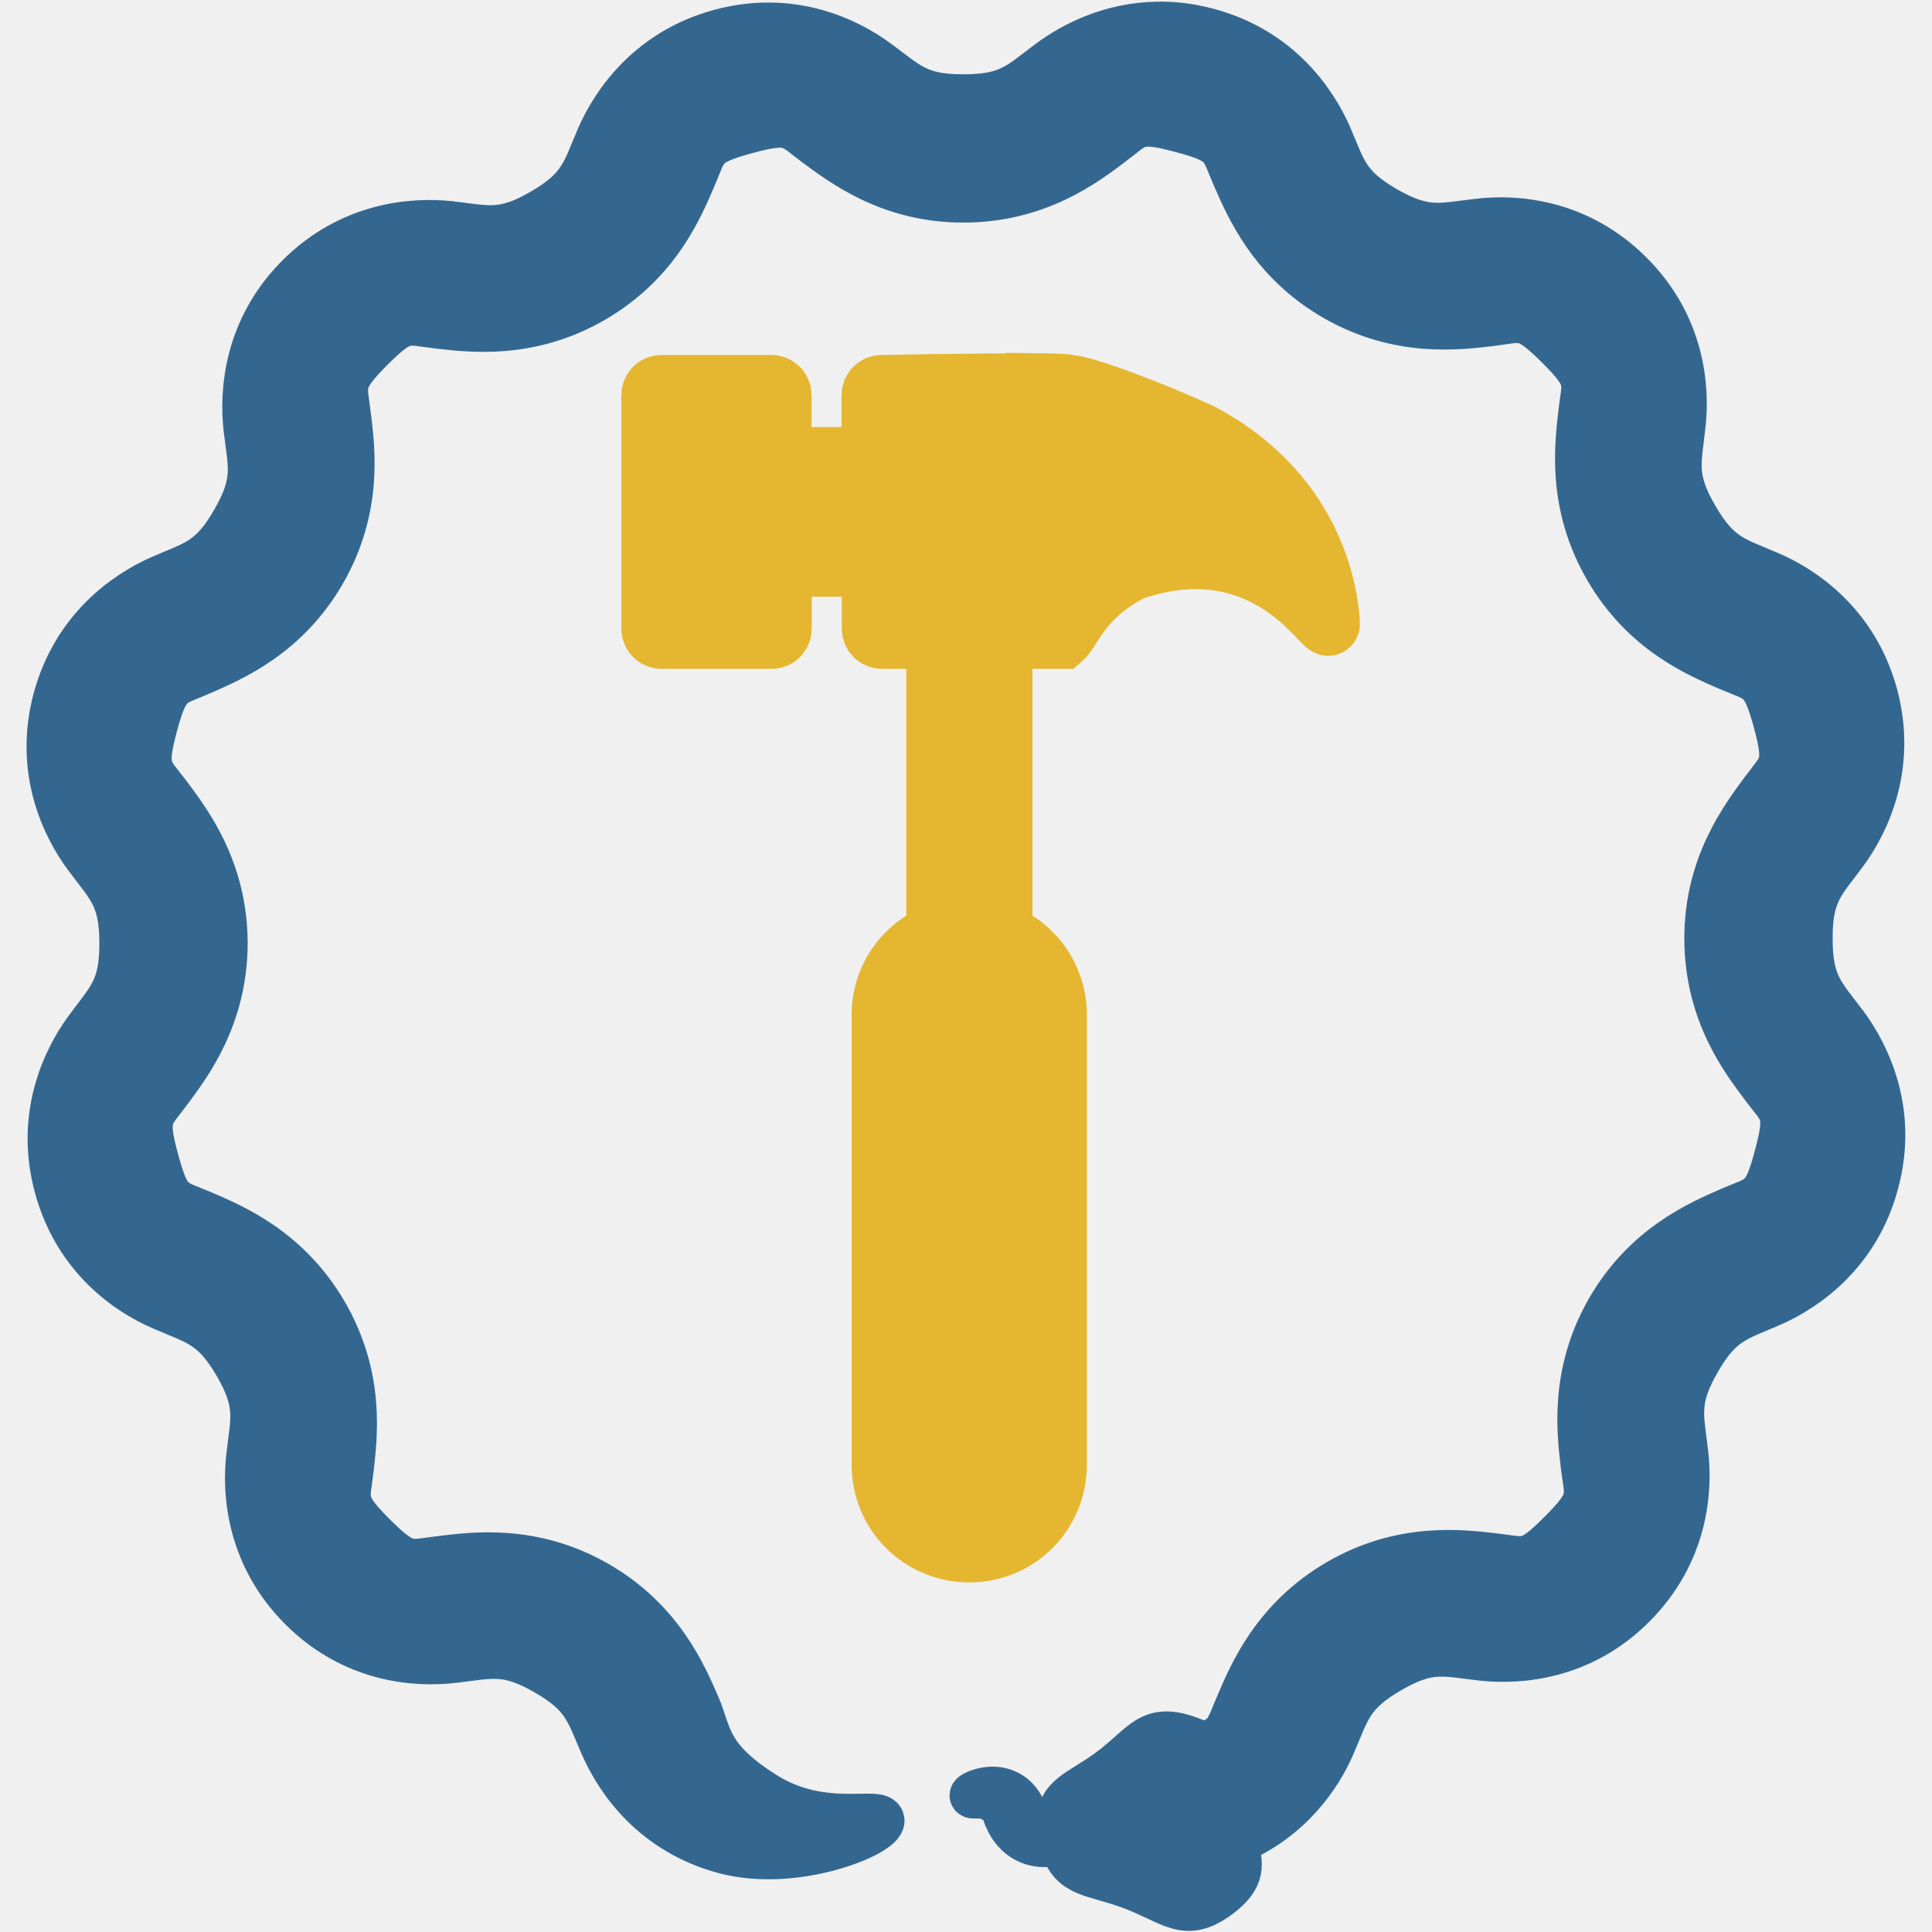
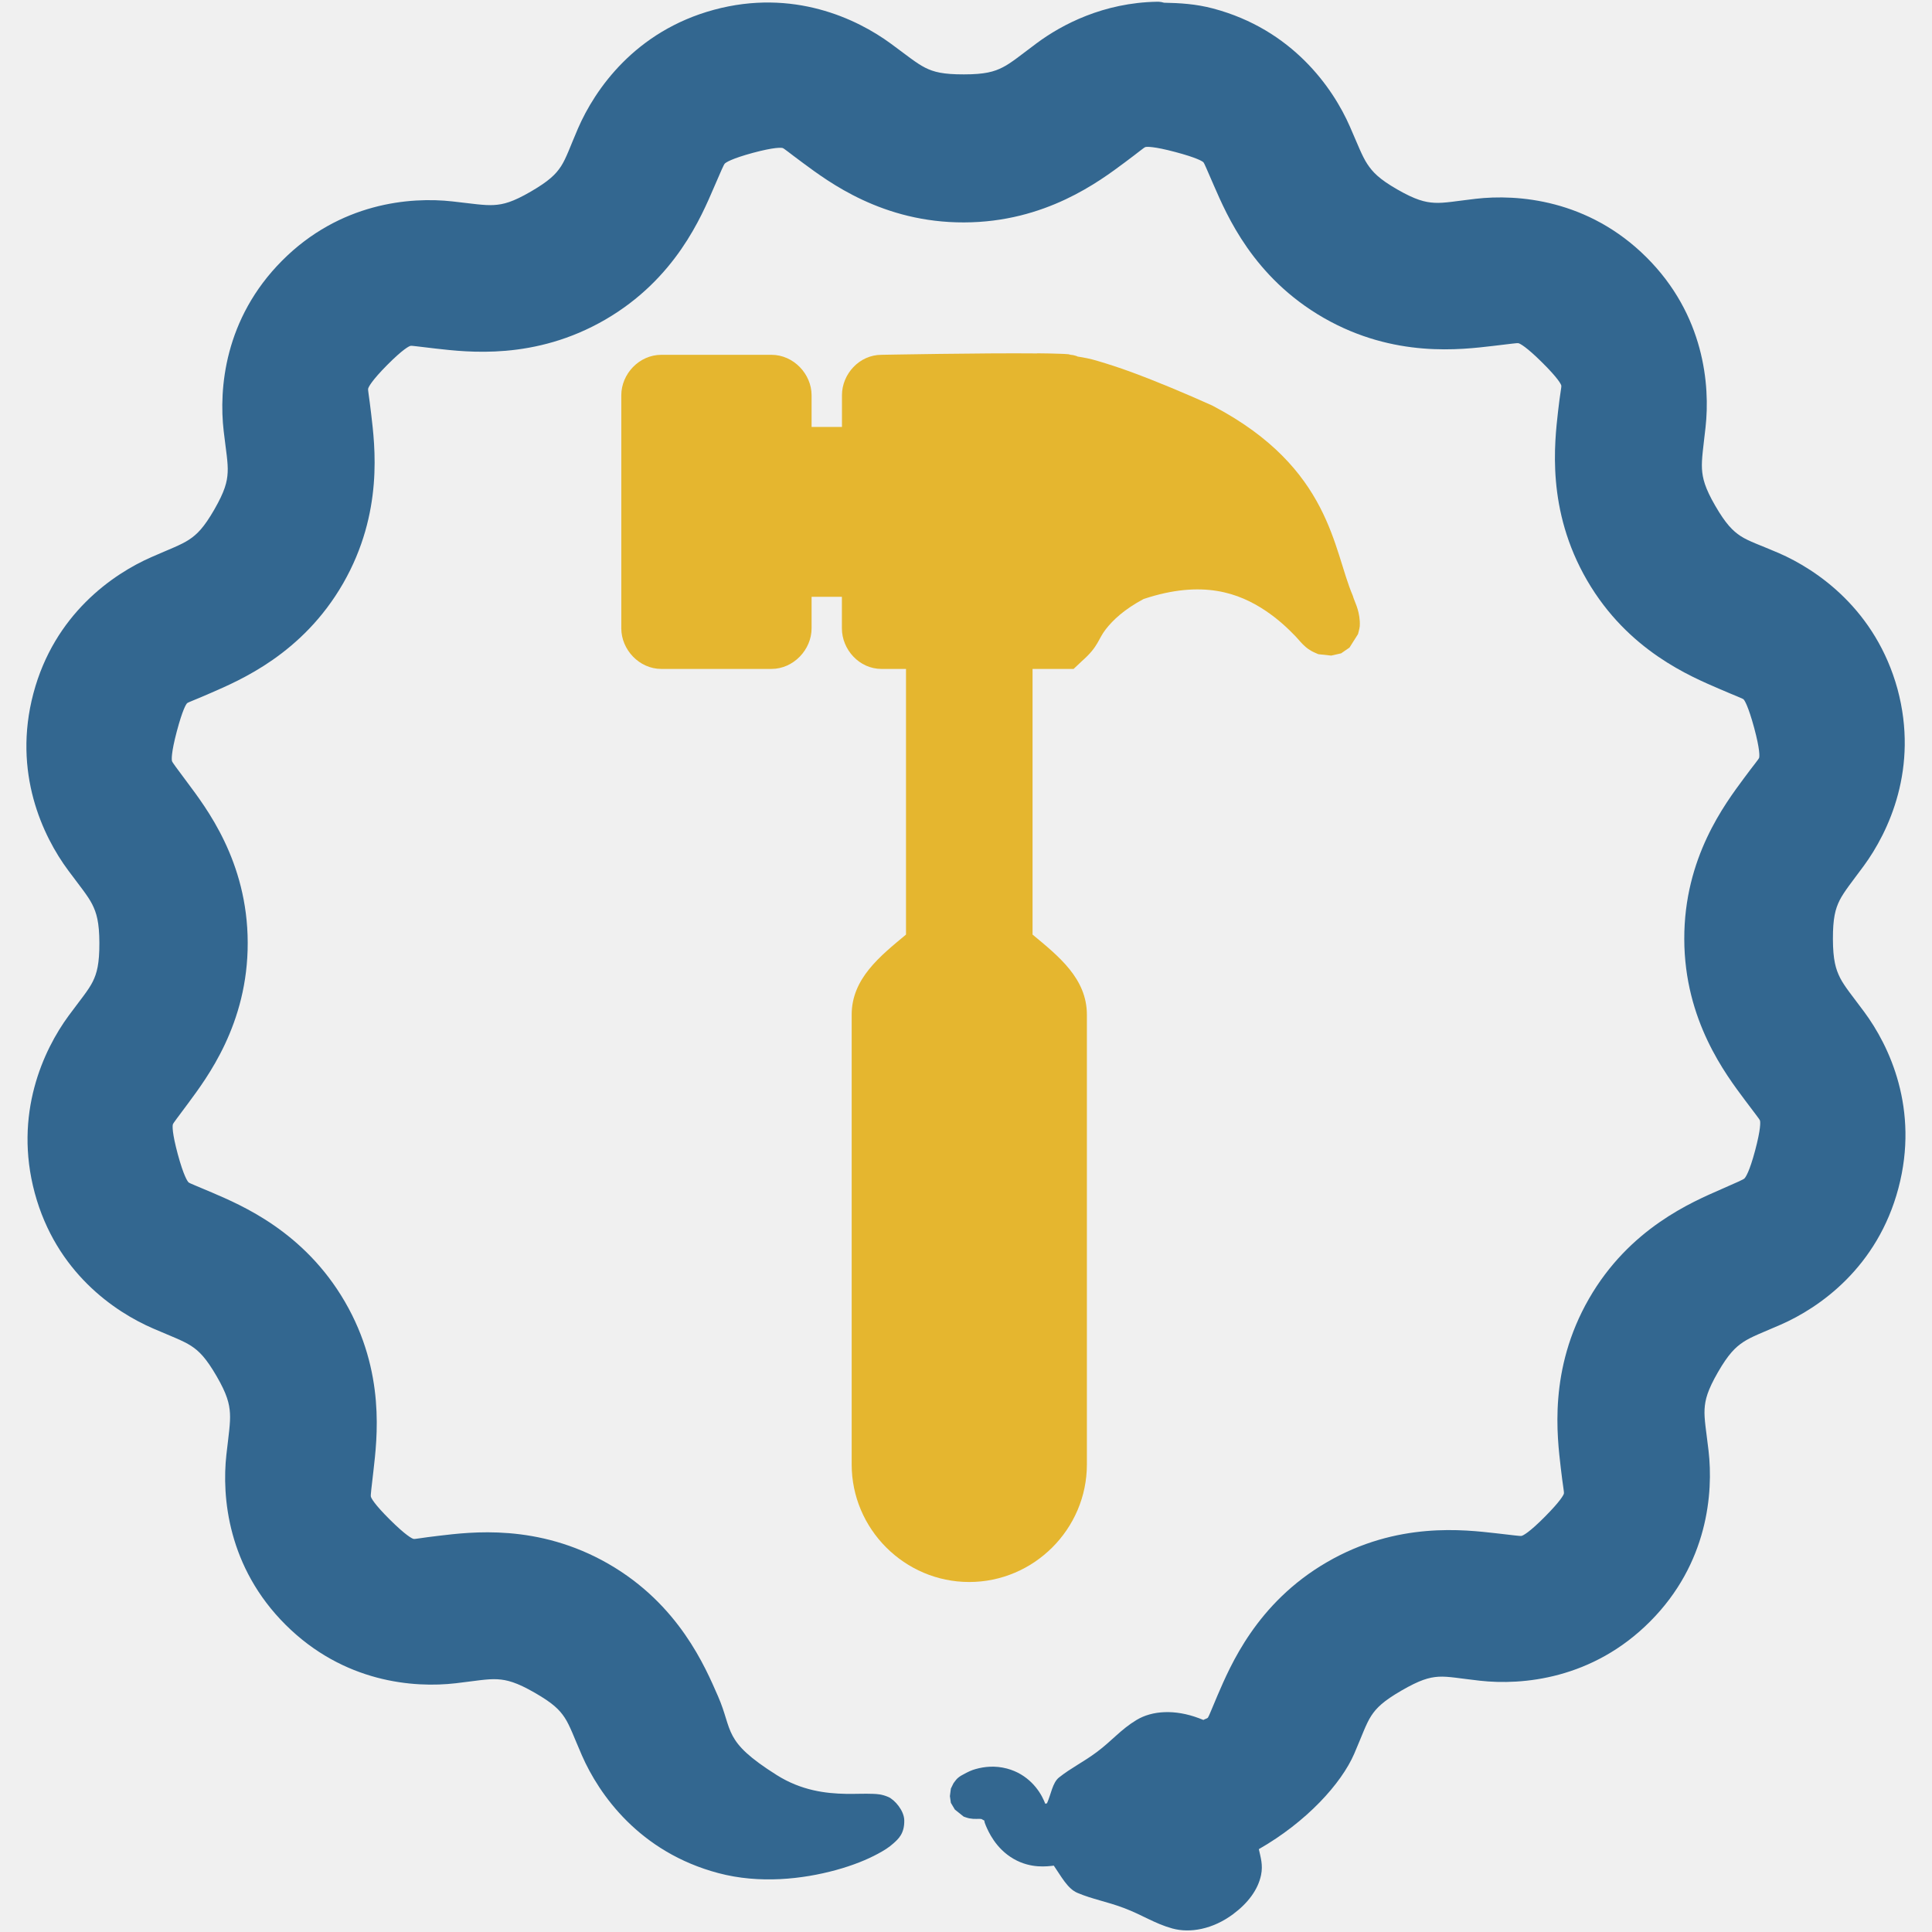
- <svg xmlns="http://www.w3.org/2000/svg" id="svg1021" version="1.1" viewBox="0 0 8.467 8.467" height="32" width="32">
+ <svg xmlns="http://www.w3.org/2000/svg" width="32" height="32" viewBox="0 0 8.467 8.467" version="1.1" id="svg1021">
+   <style>
+     #snake { fill: #336790 }
+     #background { fill: none }
+     #hammer { fill:#e5b62f }
+ 
+     @media (prefers-color-scheme: dark) {
+       #snake { fill: #FFFFFF }
+       #background { fill: #336790 }
+     }
+   </style>
  <defs id="defs1015" />
-   <g transform="matrix(0.9817794,0,0,0.9817794,0.07713364,0.07788224)" id="g830">
-     <g transform="translate(-1.4257123e-8,2.7257414e-4)" id="g843">
-       <path id="rect934" d="m 4.549,1.637 c -0.239,-0.002 -0.692,0.007 -0.692,0.007 -0.022,0 -0.04,0.018 -0.04,0.041 V 1.966 H 3.405 V 1.685 c 0,-0.023 -0.018,-0.041 -0.04,-0.041 H 2.874 c -0.022,0 -0.04,0.018 -0.04,0.041 v 1.041 c 0,0.023 0.018,0.041 0.04,0.041 h 0.492 c 0.022,0 0.04,-0.018 0.04,-0.041 V 2.445 h 0.412 v 0.281 c 0,0.023 0.018,0.041 0.04,0.041 H 4.106 V 4.092 C 3.963,4.149 3.862,4.287 3.862,4.451 v 2.008 c 0,0.214 0.172,0.386 0.386,0.386 0.214,0 0.386,-0.172 0.386,-0.386 V 4.451 c 0,-0.163 -0.1,-0.302 -0.243,-0.359 V 2.767 H 4.661 C 4.704,2.729 4.745,2.578 4.974,2.462 5.59,2.25 5.857,2.774 5.853,2.702 5.848,2.625 5.814,2.141 5.276,1.857 5.042,1.751 4.767,1.648 4.692,1.643 c -0.008,-0.004 -0.064,-0.006 -0.143,-0.007 z" style="fill:#e5b62f;fill-opacity:1;fill-rule:nonzero;stroke:#e5b62f;stroke-width:0.278;stroke-linecap:butt;stroke-linejoin:miter;stroke-miterlimit:4;stroke-dasharray:none;stroke-dashoffset:0;stroke-opacity:1;paint-order:markers fill stroke" />
-       <path id="path944" d="M 5.087,0.027 C 4.876,0.03 4.709,0.118 4.607,0.193 4.472,0.293 4.429,0.351 4.224,0.351 4.02,0.352 3.976,0.295 3.84,0.195 3.705,0.095 3.452,-0.026 3.135,0.06 2.818,0.146 2.66,0.378 2.593,0.532 2.526,0.687 2.518,0.758 2.341,0.861 2.164,0.964 2.097,0.936 1.93,0.917 1.763,0.899 1.483,0.921 1.251,1.154 1.02,1.386 0.999,1.666 1.018,1.833 1.038,2.001 1.066,2.067 0.964,2.244 0.862,2.422 0.791,2.431 0.637,2.498 0.483,2.566 0.252,2.724 0.167,3.042 0.083,3.359 0.205,3.612 0.306,3.747 0.406,3.882 0.464,3.925 0.464,4.13 0.465,4.334 0.407,4.378 0.307,4.514 0.208,4.649 0.087,4.902 0.173,5.219 c 0.086,0.317 0.317,0.475 0.472,0.541 0.155,0.067 0.226,0.076 0.329,0.252 0.103,0.177 0.075,0.243 0.056,0.411 -0.019,0.167 0.003,0.447 0.236,0.679 0.233,0.232 0.512,0.252 0.68,0.232 0.167,-0.019 0.234,-0.047 0.411,0.055 0.177,0.102 0.186,0.173 0.254,0.327 0.068,0.154 0.226,0.385 0.544,0.47 C 3.472,8.271 3.861,8.11 3.86,8.048 3.858,7.986 3.597,8.093 3.336,7.928 3.075,7.764 3.093,7.662 3.036,7.531 2.978,7.399 2.875,7.152 2.588,6.987 2.3,6.822 2.035,6.858 1.892,6.875 1.75,6.891 1.74,6.92 1.593,6.774 1.446,6.627 1.475,6.618 1.491,6.475 1.507,6.332 1.541,6.067 1.375,5.781 1.208,5.494 0.961,5.392 0.829,5.335 0.697,5.278 0.675,5.299 0.621,5.099 0.566,4.898 0.596,4.904 0.681,4.788 0.766,4.673 0.928,4.46 0.928,4.129 0.927,3.797 0.763,3.585 0.678,3.47 0.592,3.355 0.562,3.361 0.615,3.161 0.669,2.96 0.692,2.981 0.823,2.923 0.955,2.865 1.202,2.762 1.367,2.475 1.532,2.187 1.496,1.922 1.479,1.78 1.463,1.637 1.434,1.627 1.58,1.48 1.727,1.333 1.736,1.362 1.879,1.378 2.021,1.394 2.286,1.428 2.573,1.262 2.86,1.095 2.961,0.848 3.018,0.716 3.075,0.585 3.055,0.562 3.255,0.508 c 0.2,-0.054 0.195,-0.025 0.31,0.06 0.116,0.085 0.328,0.248 0.659,0.247 C 4.557,0.814 4.768,0.651 4.883,0.565 4.998,0.479 4.992,0.449 5.193,0.503 5.394,0.556 5.373,0.579 5.431,0.71 5.489,0.842 5.592,1.089 5.879,1.254 6.167,1.419 6.432,1.383 6.574,1.367 6.717,1.35 6.726,1.321 6.874,1.468 c 0.147,0.146 0.118,0.156 0.102,0.298 -0.016,0.143 -0.05,0.408 0.116,0.694 0.166,0.287 0.414,0.388 0.545,0.445 0.132,0.057 0.154,0.037 0.209,0.237 0.054,0.2 0.025,0.195 -0.06,0.31 C 7.701,3.569 7.538,3.781 7.539,4.112 7.54,4.444 7.703,4.655 7.789,4.77 7.875,4.886 7.905,4.879 7.851,5.08 7.798,5.281 7.775,5.261 7.644,5.318 7.512,5.376 7.265,5.479 7.1,5.766 6.935,6.054 6.971,6.319 6.987,6.462 7.004,6.604 7.033,6.614 6.886,6.761 6.74,6.908 6.731,6.879 6.588,6.863 6.445,6.847 6.18,6.813 5.894,6.979 5.607,7.146 5.505,7.393 5.448,7.525 5.4,7.634 5.405,7.669 5.294,7.708 5.278,7.699 5.259,7.691 5.237,7.683 5.052,7.613 5.028,7.707 4.876,7.82 4.74,7.922 4.642,7.934 4.648,8.068 4.635,8.066 4.623,8.066 4.613,8.067 4.582,8.071 4.57,8.076 4.537,8.057 4.504,8.038 4.503,8.025 4.49,7.997 4.478,7.968 4.449,7.925 4.39,7.91 4.331,7.894 4.259,7.924 4.259,7.935 c 3.074e-4,0.011 0.049,-0.008 0.097,0.022 0.048,0.03 0.045,0.049 0.055,0.074 0.011,0.024 0.03,0.07 0.083,0.101 0.053,0.031 0.102,0.024 0.129,0.021 0.02,-0.002 0.026,-0.006 0.04,0.005 0.04,0.139 0.139,0.124 0.308,0.187 0.185,0.07 0.241,0.153 0.393,0.04 0.111,-0.083 0.1,-0.143 0.073,-0.24 C 5.685,8.041 5.815,7.845 5.873,7.709 5.94,7.554 5.949,7.483 6.126,7.38 6.303,7.277 6.369,7.305 6.537,7.324 6.704,7.342 6.984,7.321 7.215,7.088 7.447,6.855 7.468,6.575 7.448,6.408 7.429,6.24 7.401,6.174 7.503,5.997 7.604,5.82 7.676,5.81 7.83,5.743 7.984,5.675 8.215,5.517 8.299,5.199 8.384,4.882 8.261,4.63 8.161,4.494 8.06,4.359 8.003,4.316 8.003,4.111 8.002,3.907 8.059,3.863 8.159,3.728 8.259,3.592 8.379,3.339 8.294,3.022 8.208,2.705 7.976,2.547 7.822,2.481 7.667,2.414 7.596,2.405 7.493,2.228 7.39,2.051 7.418,1.985 7.436,1.817 7.455,1.65 7.433,1.37 7.2,1.139 6.968,0.907 6.688,0.886 6.521,0.906 6.353,0.925 6.287,0.953 6.11,0.852 5.932,0.75 5.923,0.679 5.856,0.524 5.788,0.37 5.63,0.139 5.312,0.055 5.233,0.034 5.157,0.025 5.087,0.027 Z" style="fill:#336790;fill-opacity:1;fill-rule:nonzero;stroke:#336790;stroke-width:0.198;stroke-linecap:round;stroke-linejoin:round;stroke-miterlimit:4;stroke-dasharray:none;stroke-dashoffset:0;stroke-opacity:1;paint-order:normal" />
-     </g>
-   </g>
+   <rect ry="0.507" y="2.7838135e-07" x="0" height="8.467" width="8.467" id="background" style="fill-opacity:1;fill-rule:nonzero;stroke:none;stroke-width:0.406;stroke-linecap:round;stroke-linejoin:round;stroke-miterlimit:4;stroke-dasharray:none;stroke-dashoffset:0;stroke-opacity:1;paint-order:normal" />
+   <path transform="scale(0.2645833)" id="snake" d="m 19.164,0.029 c -0.882,0.015 -1.572,0.374 -1.994,0.688 C 16.907,0.912 16.752,1.043 16.609,1.115 16.467,1.188 16.312,1.232 15.967,1.232 15.622,1.233 15.467,1.193 15.324,1.121 15.181,1.049 15.02,0.917 14.756,0.723 14.19,0.307 13.134,-0.192 11.826,0.162 10.519,0.516 9.853,1.483 9.574,2.127 9.444,2.428 9.38,2.62 9.293,2.754 9.206,2.888 9.089,3.001 8.791,3.174 8.493,3.347 8.339,3.387 8.18,3.396 8.02,3.406 7.818,3.372 7.492,3.336 6.795,3.258 5.627,3.358 4.672,4.318 3.716,5.279 3.624,6.441 3.705,7.139 3.743,7.464 3.78,7.665 3.771,7.824 3.763,7.984 3.723,8.138 3.551,8.438 3.379,8.737 3.264,8.852 3.131,8.939 2.998,9.027 2.81,9.095 2.51,9.227 1.867,9.508 0.9,10.177 0.553,11.486 c -0.347,1.31 0.158,2.367 0.576,2.93 0.195,0.263 0.326,0.42 0.398,0.562 0.072,0.143 0.118,0.296 0.119,0.641 8.427e-4,0.345 -0.04,0.5 -0.111,0.643 -0.072,0.143 -0.204,0.299 -0.398,0.562 -0.416,0.566 -0.914,1.63 -0.561,2.938 0.354,1.308 1.318,1.966 1.963,2.244 0.301,0.13 0.493,0.2 0.627,0.287 0.134,0.087 0.249,0.204 0.422,0.502 0.173,0.298 0.211,0.454 0.221,0.613 0.01,0.16 -0.022,0.36 -0.059,0.686 -0.078,0.698 0.022,1.865 0.982,2.82 0.961,0.956 2.122,1.048 2.818,0.967 0.325,-0.038 0.528,-0.076 0.688,-0.066 0.16,0.009 0.32,0.051 0.619,0.223 0.299,0.172 0.408,0.279 0.496,0.412 0.088,0.133 0.156,0.329 0.287,0.629 0.282,0.643 0.95,1.6 2.26,1.947 0.681,0.181 1.393,0.101 1.947,-0.051 0.277,-0.076 0.514,-0.171 0.701,-0.273 0.094,-0.051 0.176,-0.101 0.252,-0.17 0.076,-0.069 0.184,-0.159 0.178,-0.383 -0.004,-0.159 -0.157,-0.338 -0.266,-0.385 -0.109,-0.046 -0.181,-0.048 -0.252,-0.051 -0.142,-0.006 -0.283,0.003 -0.449,0 -0.333,-0.006 -0.737,-0.054 -1.145,-0.311 C 11.962,28.833 12.146,28.674 11.893,28.096 11.682,27.615 11.247,26.575 10.076,25.902 8.905,25.23 7.792,25.377 7.271,25.438 6.983,25.471 6.874,25.496 6.85,25.49 6.825,25.485 6.721,25.432 6.459,25.172 6.197,24.912 6.148,24.813 6.143,24.789 6.137,24.765 6.153,24.648 6.186,24.359 6.244,23.838 6.391,22.73 5.713,21.562 5.035,20.395 3.996,19.962 3.514,19.754 3.247,19.639 3.141,19.601 3.123,19.584 3.105,19.567 3.042,19.476 2.945,19.119 2.849,18.763 2.856,18.65 2.863,18.625 c 0.007,-0.025 0.08,-0.114 0.252,-0.348 0.311,-0.422 0.992,-1.313 0.988,-2.664 -0.003,-1.351 -0.691,-2.237 -1.004,-2.658 -0.173,-0.233 -0.243,-0.324 -0.25,-0.348 -0.007,-0.024 -0.015,-0.137 0.08,-0.494 0.095,-0.357 0.152,-0.448 0.17,-0.465 0.018,-0.017 0.127,-0.053 0.393,-0.17 C 3.973,11.268 5.011,10.833 5.684,9.662 6.356,8.491 6.209,7.378 6.148,6.857 6.115,6.569 6.092,6.462 6.098,6.438 6.103,6.413 6.154,6.307 6.414,6.045 6.675,5.783 6.775,5.734 6.799,5.729 c 0.024,-0.006 0.132,0.013 0.42,0.045 0.521,0.058 1.639,0.198 2.807,-0.48 1.168,-0.678 1.593,-1.712 1.801,-2.193 0.115,-0.266 0.16,-0.372 0.178,-0.391 0.017,-0.018 0.108,-0.081 0.465,-0.178 0.357,-0.096 0.47,-0.087 0.494,-0.08 0.024,0.007 0.107,0.078 0.34,0.25 0.422,0.311 1.313,0.986 2.664,0.982 1.351,-0.003 2.245,-0.683 2.666,-0.996 0.233,-0.173 0.314,-0.245 0.338,-0.252 0.024,-0.007 0.139,-0.013 0.496,0.082 0.357,0.095 0.447,0.152 0.465,0.17 0.017,0.018 0.059,0.125 0.176,0.391 0.211,0.481 0.645,1.513 1.816,2.186 1.171,0.672 2.284,0.525 2.805,0.465 0.288,-0.033 0.397,-0.051 0.422,-0.045 0.025,0.006 0.129,0.058 0.391,0.318 0.262,0.26 0.313,0.359 0.318,0.383 0.006,0.024 -0.021,0.133 -0.053,0.422 -0.058,0.521 -0.198,1.637 0.48,2.805 0.678,1.168 1.718,1.593 2.199,1.801 0.266,0.115 0.374,0.153 0.393,0.17 0.018,0.017 0.079,0.116 0.176,0.473 0.096,0.357 0.089,0.47 0.082,0.494 -0.007,0.025 -0.08,0.107 -0.252,0.34 -0.311,0.422 -0.992,1.313 -0.988,2.664 0.003,1.351 0.691,2.246 1.004,2.666 0.173,0.233 0.243,0.316 0.25,0.34 0.007,0.024 0.015,0.137 -0.08,0.494 -0.095,0.357 -0.159,0.447 -0.178,0.465 -0.018,0.018 -0.117,0.061 -0.383,0.178 -0.481,0.211 -1.521,0.645 -2.193,1.816 -0.672,1.171 -0.525,2.284 -0.465,2.805 0.033,0.288 0.057,0.395 0.051,0.42 -0.006,0.025 -0.056,0.123 -0.316,0.385 -0.26,0.262 -0.361,0.311 -0.385,0.316 -0.024,0.006 -0.131,-0.011 -0.42,-0.043 -0.522,-0.058 -1.637,-0.2 -2.805,0.479 -1.168,0.678 -1.6,1.719 -1.809,2.201 -0.095,0.22 -0.141,0.345 -0.162,0.375 -0.008,0.011 -0.062,0.027 -0.074,0.037 -0.025,-0.01 -0.048,-0.019 -0.074,-0.029 -0.399,-0.15 -0.774,-0.127 -1.033,0.029 -0.26,0.156 -0.408,0.345 -0.658,0.531 -0.225,0.168 -0.423,0.26 -0.627,0.422 -0.108,0.086 -0.131,0.277 -0.199,0.428 -0.014,0.002 -0.03,0.007 -0.029,0.008 0.001,-5.19e-4 0.001,-0.001 -0.021,-0.053 -0.077,-0.176 -0.263,-0.438 -0.613,-0.531 -0.201,-0.053 -0.377,-0.031 -0.518,0.008 -0.07,0.019 -0.129,0.048 -0.191,0.082 -0.031,0.017 -0.069,0.034 -0.111,0.072 -0.021,0.019 -0.064,0.079 -0.066,0.082 -9.72e-4,0.002 -0.042,0.086 -0.043,0.088 -4.78e-4,0.002 -0.016,0.124 -0.016,0.125 3.5e-5,0.001 0.015,0.11 0.016,0.111 3.77e-4,0.001 0.066,0.11 0.066,0.111 0.001,0.002 0.144,0.116 0.146,0.117 0.003,0.001 0.072,0.026 0.096,0.029 0.023,0.004 0.047,0.007 0.061,0.008 0.055,0.003 0.07,-3.35e-4 0.088,0 0.037,6.71e-4 0.046,-3.61e-4 0.059,0.008 0.115,0.072 -0.013,-0.07 0.066,0.111 0.037,0.084 0.157,0.372 0.459,0.545 0.286,0.164 0.558,0.123 0.664,0.111 0.122,0.176 0.227,0.382 0.391,0.451 0.25,0.106 0.483,0.143 0.768,0.25 0.309,0.116 0.511,0.259 0.805,0.34 0.293,0.081 0.67,0.012 1.004,-0.236 0.245,-0.182 0.414,-0.403 0.465,-0.65 0.034,-0.167 -0.007,-0.292 -0.037,-0.428 0.789,-0.451 1.366,-1.085 1.58,-1.58 0.13,-0.301 0.194,-0.493 0.281,-0.627 0.087,-0.134 0.203,-0.247 0.502,-0.42 0.299,-0.173 0.454,-0.219 0.613,-0.229 0.16,-0.01 0.36,0.03 0.686,0.066 0.697,0.078 1.865,-0.022 2.82,-0.982 0.956,-0.96 1.048,-2.131 0.967,-2.828 -0.038,-0.325 -0.075,-0.526 -0.066,-0.686 0.009,-0.16 0.049,-0.314 0.221,-0.613 0.172,-0.299 0.289,-0.414 0.422,-0.502 0.133,-0.088 0.319,-0.156 0.619,-0.287 0.643,-0.281 1.602,-0.95 1.949,-2.26 0.347,-1.31 -0.15,-2.359 -0.568,-2.922 -0.195,-0.263 -0.326,-0.42 -0.398,-0.562 -0.072,-0.143 -0.118,-0.297 -0.119,-0.643 -8.43e-4,-0.345 0.04,-0.498 0.111,-0.641 0.072,-0.143 0.204,-0.305 0.398,-0.568 0.416,-0.566 0.914,-1.624 0.561,-2.932 C 31.07,10.105 30.105,9.439 29.461,9.16 29.16,9.03 28.968,8.968 28.834,8.881 28.7,8.793 28.585,8.677 28.412,8.379 28.239,8.08 28.201,7.925 28.191,7.766 28.182,7.606 28.214,7.405 28.25,7.08 28.328,6.383 28.23,5.215 27.27,4.26 26.309,3.304 25.139,3.212 24.441,3.293 24.116,3.331 23.921,3.368 23.762,3.359 23.602,3.351 23.442,3.309 23.143,3.137 22.843,2.965 22.736,2.85 22.648,2.717 22.56,2.584 22.491,2.396 22.359,2.096 22.078,1.453 21.403,0.488 20.094,0.141 19.808,0.065 19.542,0.05 19.281,0.045 19.253,0.036 19.223,0.031 19.193,0.029 c -0.009,7.604e-5 -0.02,-1.5289e-4 -0.029,0 z" style="color:#000000;font-style:normal;font-variant:normal;font-weight:normal;font-stretch:normal;font-size:medium;line-height:normal;font-family:sans-serif;font-variant-ligatures:normal;font-variant-position:normal;font-variant-caps:normal;font-variant-numeric:normal;font-variant-alternates:normal;font-feature-settings:normal;text-indent:0;text-align:start;text-decoration:none;text-decoration-line:none;text-decoration-style:solid;text-decoration-color:#000000;letter-spacing:normal;word-spacing:normal;text-transform:none;writing-mode:lr-tb;direction:ltr;text-orientation:mixed;dominant-baseline:auto;baseline-shift:baseline;text-anchor:start;white-space:normal;shape-padding:0;clip-rule:nonzero;display:inline;overflow:visible;visibility:visible;opacity:1;isolation:auto;mix-blend-mode:normal;color-interpolation:sRGB;color-interpolation-filters:linearRGB;solid-color:#000000;solid-opacity:1;vector-effect:none;fill-opacity:1;fill-rule:nonzero;stroke:none;stroke-width:0.735;stroke-linecap:round;stroke-linejoin:round;stroke-miterlimit:4;stroke-dasharray:none;stroke-dashoffset:0;stroke-opacity:1;paint-order:normal;color-rendering:auto;image-rendering:auto;shape-rendering:auto;text-rendering:auto;enable-background:accumulate" />
+   <path transform="scale(0.2645833)" id="hammer" d="m 17.178,5.854 c -0.905,-0.009 -2.567,0.023 -2.576,0.023 -0.37,0 -0.656,0.32 -0.656,0.67 V 7.072 H 13.443 V 6.547 c 0,-0.35 -0.297,-0.67 -0.666,-0.67 h -1.822 c -0.37,0 -0.664,0.319 -0.664,0.67 v 3.861 c 0,0.351 0.295,0.672 0.664,0.672 h 1.822 c 0.369,0 0.666,-0.322 0.666,-0.672 V 9.885 h 0.502 v 0.523 c 0,0.35 0.287,0.672 0.656,0.672 h 0.406 v 4.4 c -0.43,0.358 -0.9,0.729 -0.9,1.328 v 7.449 c 0,1.07 0.877,1.947 1.947,1.947 1.07,0 1.949,-0.877 1.949,-1.947 v -7.449 c 0,-0.6 -0.469,-0.97 -0.9,-1.328 v -4.4 h 0.68 l 0.141,-0.133 c 0.274,-0.241 0.262,-0.358 0.391,-0.523 0.121,-0.156 0.309,-0.332 0.627,-0.502 0.978,-0.326 1.584,-0.096 2.016,0.191 0.218,0.145 0.384,0.305 0.502,0.428 0.059,0.062 0.087,0.106 0.17,0.178 0.021,0.018 0.046,0.037 0.096,0.066 0.025,0.015 0.109,0.05 0.111,0.051 0.002,7.36e-4 0.211,0.024 0.213,0.023 8.58e-4,-8.7e-5 0.163,-0.037 0.164,-0.037 7.33e-4,-3.22e-4 0.138,-0.095 0.139,-0.096 0.001,-0.001 0.14,-0.221 0.141,-0.223 7.18e-4,-0.002 0.027,-0.099 0.029,-0.133 0.002,-0.034 0.001,-0.059 0,-0.08 -0.013,-0.209 -0.088,-0.322 -0.115,-0.422 C 22.08,9.108 22.047,7.757 20.107,6.732 l -0.014,-0.008 -0.016,-0.008 C 19.632,6.516 19.155,6.316 18.742,6.164 18.536,6.088 18.345,6.027 18.182,5.979 18.061,5.942 17.959,5.923 17.85,5.906 c -0.005,-8.054e-4 -0.01,-0.007 -0.016,-0.008 -0.024,-0.007 -0.043,-0.013 -0.059,-0.016 -0.018,-0.003 -0.031,-0.004 -0.045,-0.006 -0.01,-0.001 -0.02,-0.007 -0.029,-0.008 -0.045,-0.005 -0.089,-0.006 -0.141,-0.008 -0.104,-0.005 -0.232,-0.006 -0.383,-0.008 z" style="fill-opacity:1;fill-rule:nonzero;stroke:none;stroke-width:1.03;stroke-linecap:butt;stroke-linejoin:miter;stroke-miterlimit:4;stroke-dasharray:none;stroke-dashoffset:0;stroke-opacity:1;paint-order:markers fill stroke" />
</svg>
